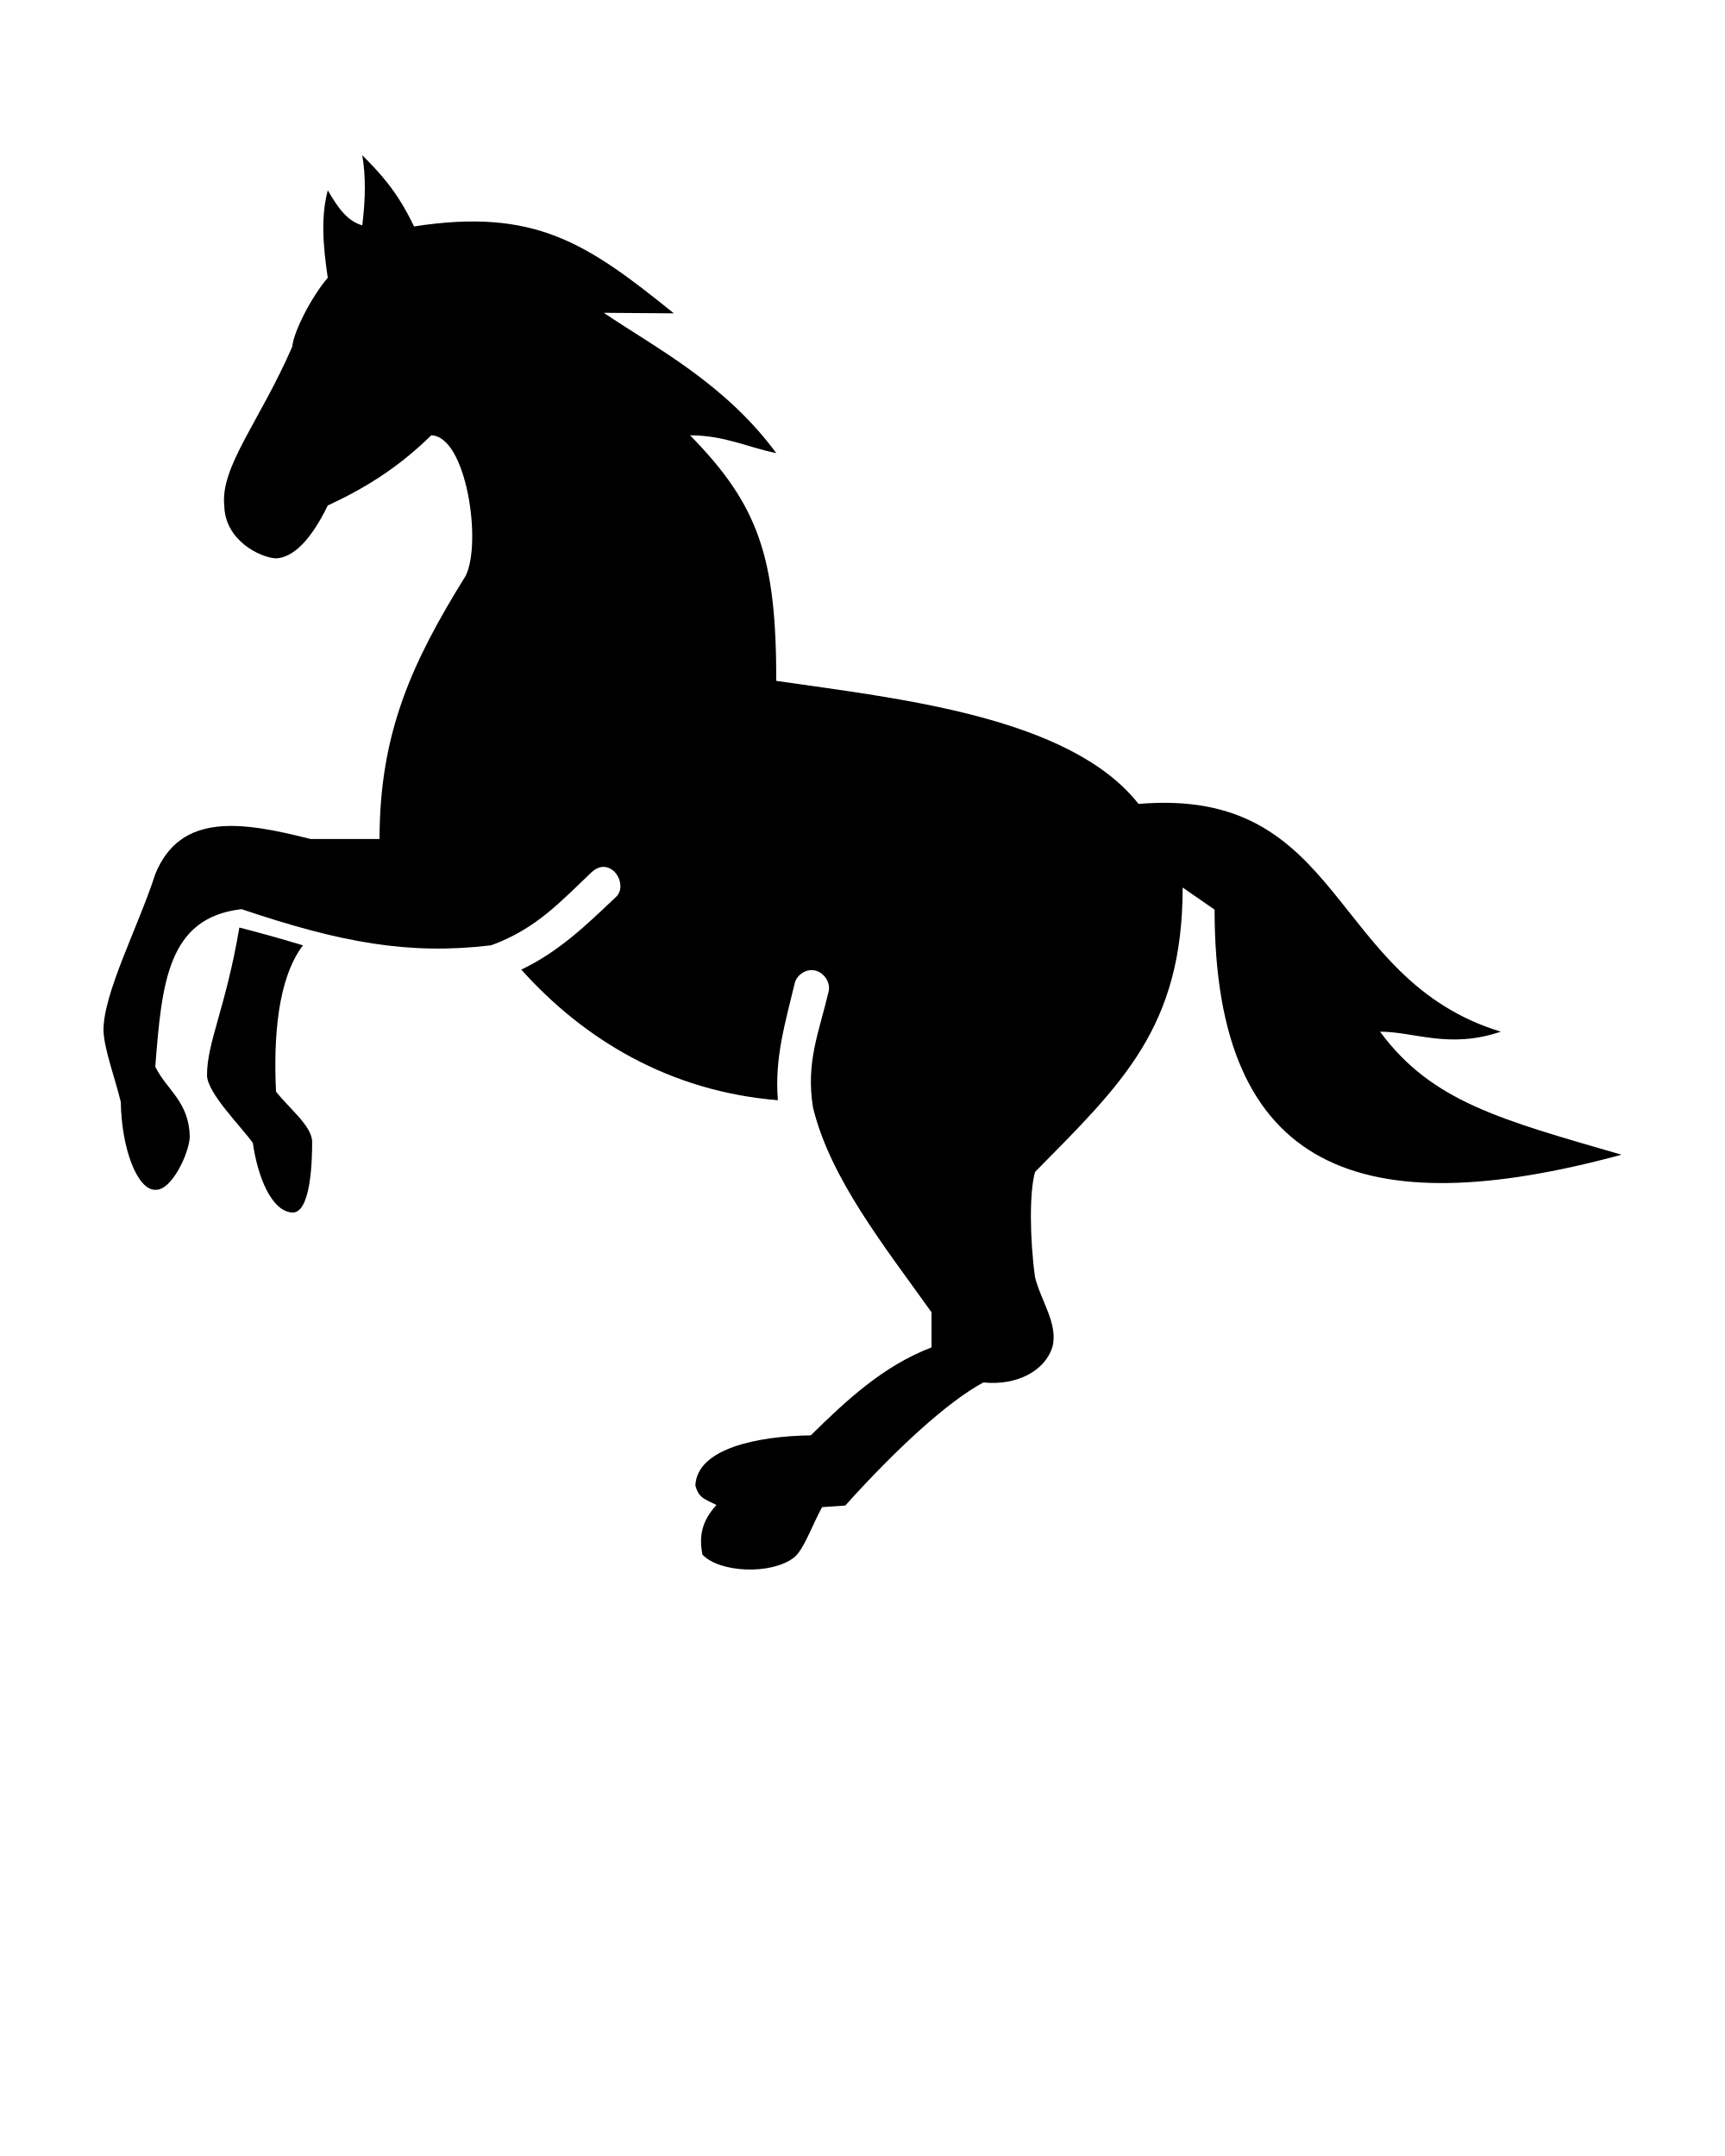
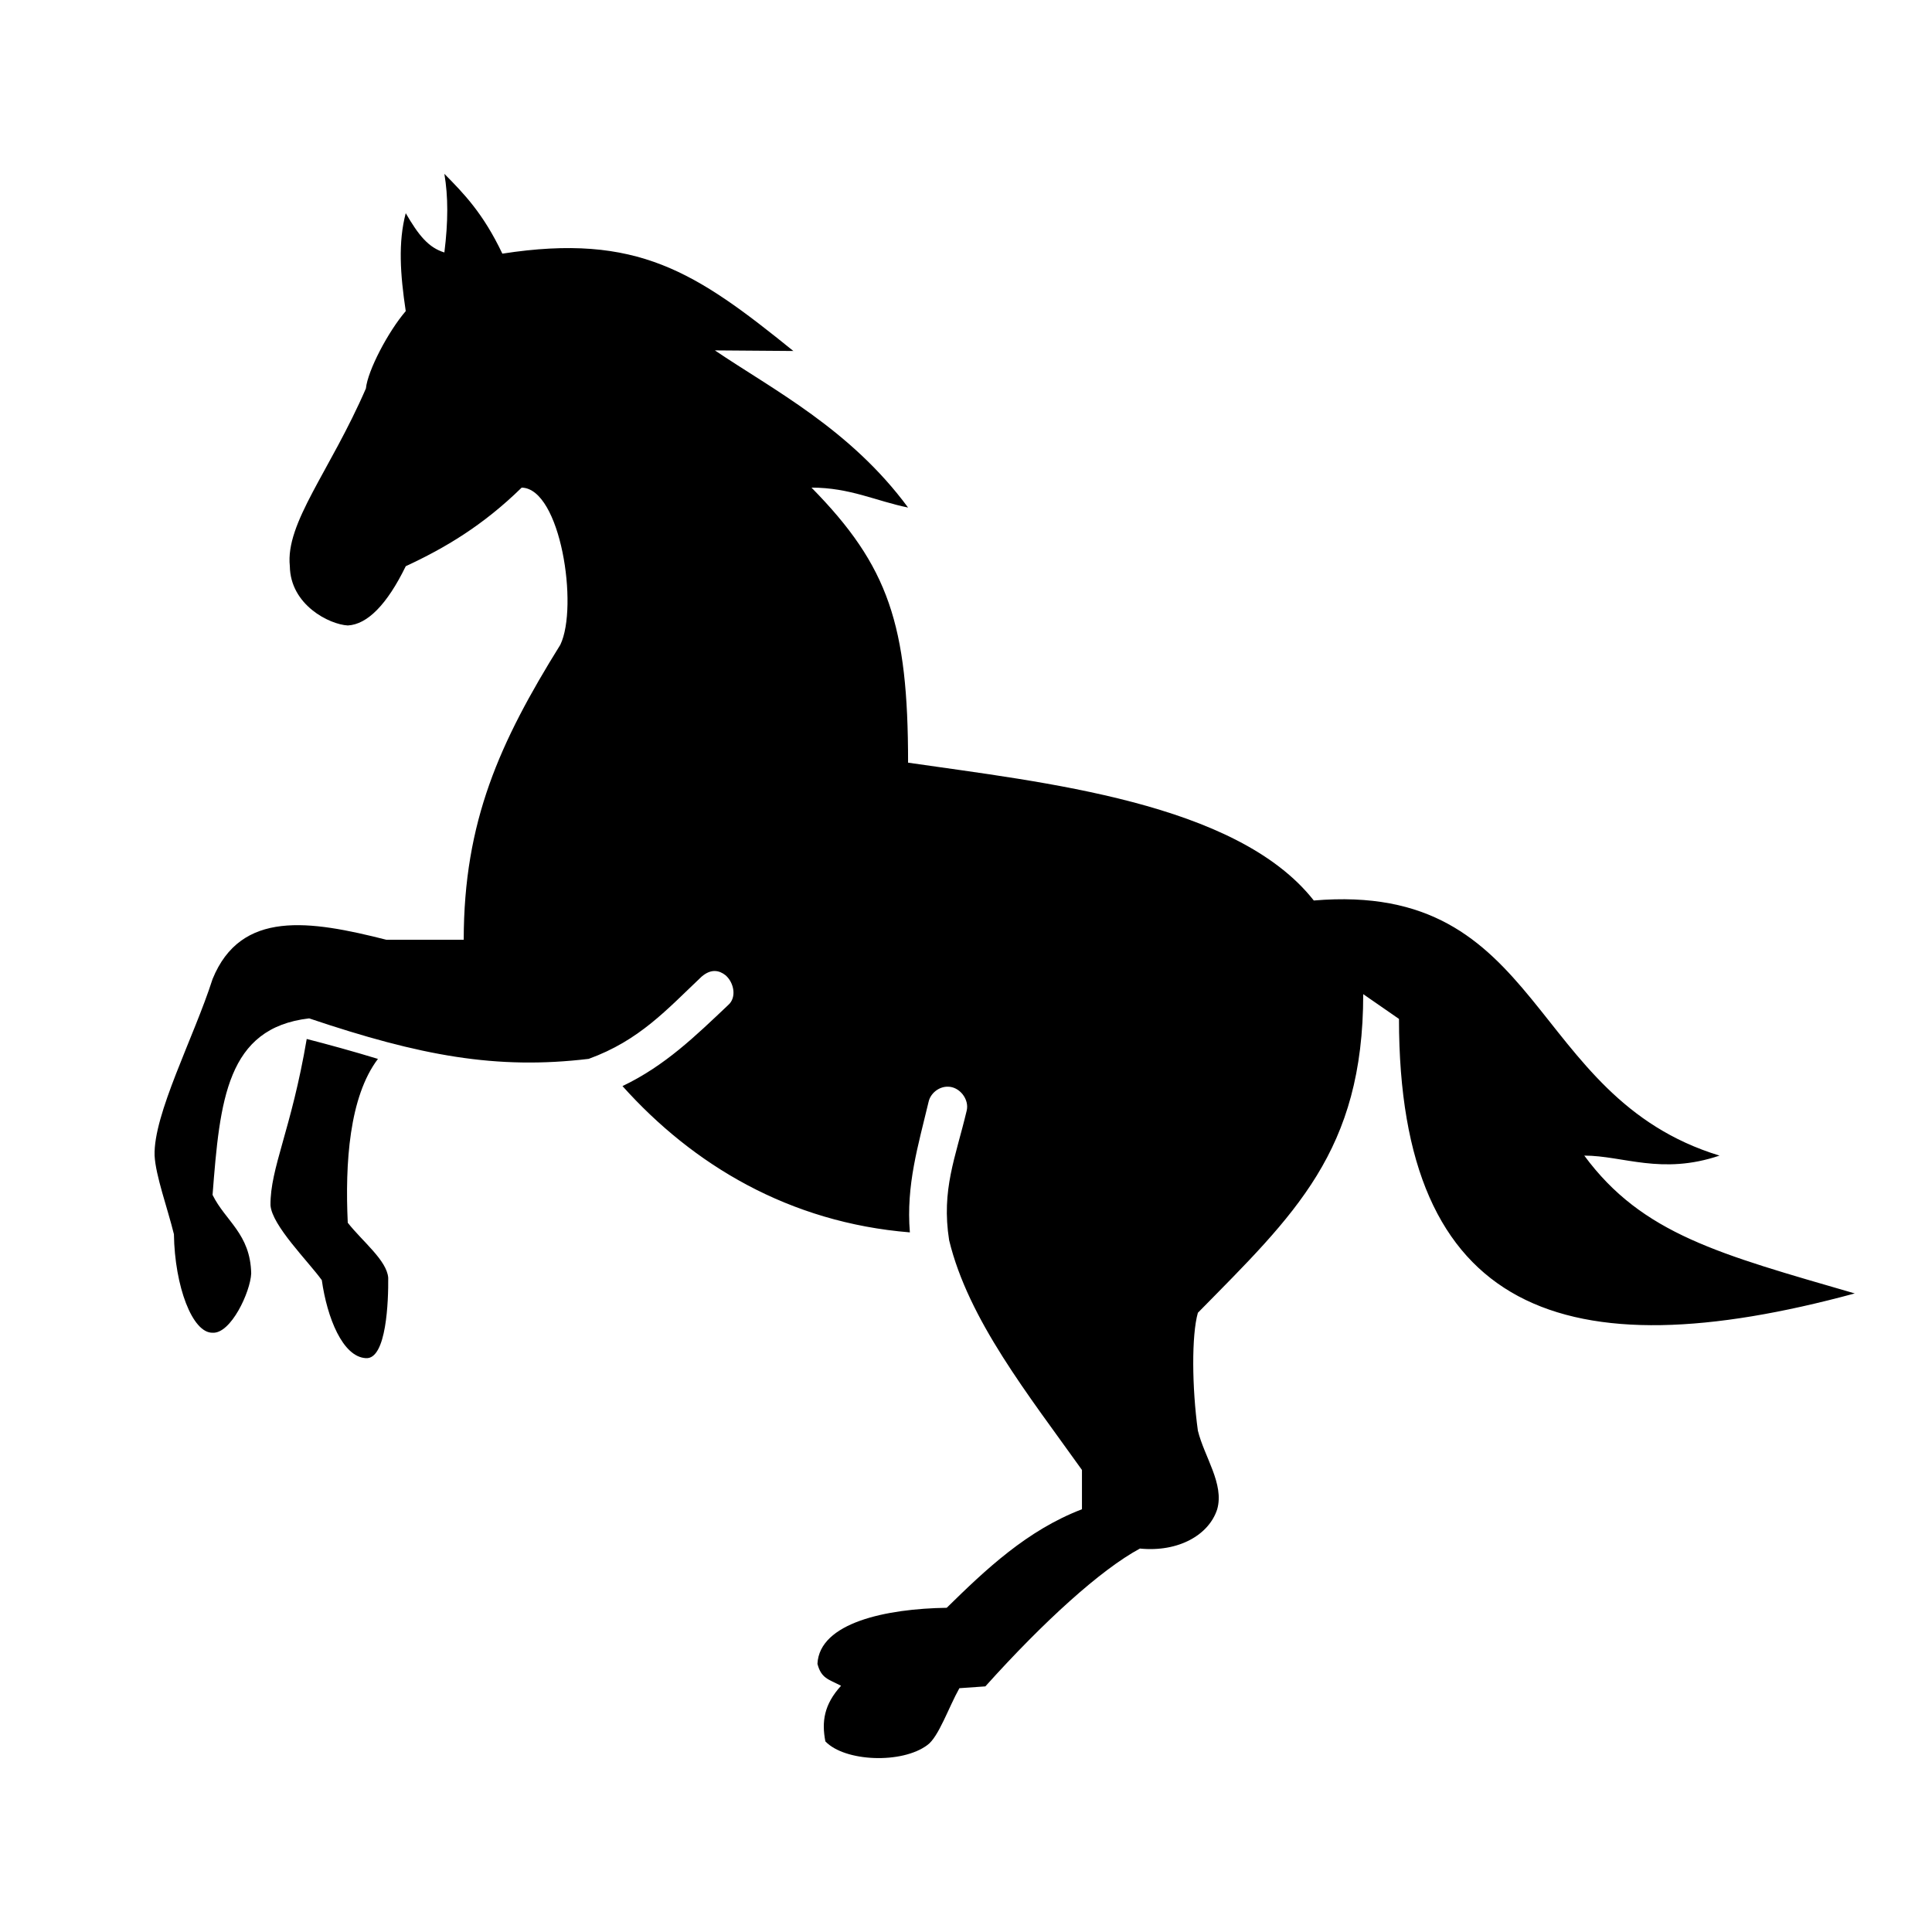
- <svg xmlns="http://www.w3.org/2000/svg" version="1.1" x="0px" y="0px" viewBox="0 0 100 125">
+ <svg xmlns="http://www.w3.org/2000/svg" version="1.1" x="0px" y="0px" viewBox="-2 0 100 100">
  <g transform="translate(0,-952.3622)">
    <path style="color:#000000;enable-background:accumulate;" d="m 21.001,961.362 c 0.199,1.176 0.199,2.465 0,4.068 -0.821,-0.251 -1.333,-0.884 -2,-2.034 -0.398,1.515 -0.287,3.15 0,5.069 -0.912,1.063 -1.968,3.076 -2.062,4.005 -1.862,4.29 -4.177,6.959 -3.937,9.199 0.028,2.005 2.044,3.015 3,3.067 1,-0.051 2.022,-1.061 3,-3.067 2.031,-0.942 4,-2.109 6,-4.068 2.021,0.046 2.948,6.165 2,8.135 -3.141,5.053 -4.994,9.137 -5,15.269 l -4,0 c -3.961,-1.005 -7.537,-1.566 -9,2.034 -0.969,3.025 -3.069,6.998 -3,9.137 0.052,1.038 0.667,2.712 1,4.068 0.042,2.711 0.958,5.121 2,5.1 0.948,0.064 1.958,-2.113 2,-3.066 -0.042,-2.055 -1.333,-2.712 -2,-4.068 0.378,-4.91 0.734,-8.642 5,-9.137 5.754,1.939 9.696,2.668 14.468,2.096 2.627,-0.953 4.041,-2.55 5.844,-4.255 0.492,-0.423 0.912,-0.333 1.242,-0.071 0.433,0.376 0.591,1.147 0.133,1.542 -1.697,1.605 -3.261,3.137 -5.469,4.193 3.661,4.087 8.637,7.065 14.875,7.572 -0.202,-2.45 0.431,-4.493 0.969,-6.759 0.1,-0.448 0.542,-0.793 1,-0.782 0.608,-2e-4 1.121,0.662 0.969,1.252 -0.574,2.42 -1.318,4.074 -0.906,6.696 0.995,4.115 4.101,8.002 6.875,11.89 l 0,2.034 c -2.841,1.088 -4.976,3.114 -7,5.1 -3.129,0.045 -6.588,0.77 -6.691,2.902 0.198,0.751 0.555,0.79 1.222,1.134 -0.886,0.972 -1.009,1.862 -0.812,2.879 1.004,1.056 3.968,1.176 5.281,0.188 0.583,-0.417 1.104,-1.961 1.656,-2.941 l 1.344,-0.094 c 3.02,-3.361 5.974,-6.042 8,-7.134 1.996,0.198 3.573,-0.704 4,-2.034 0.374,-1.31 -0.667,-2.712 -1,-4.068 -0.309,-2.236 -0.331,-4.944 0,-6.102 5,-5.084 8.558,-8.358 8.558,-16.492 l 1.851,1.282 c 0,15.251 8.591,18.276 23.591,14.209 -7,-2.034 -11,-3.067 -14,-7.134 2,0 4,1.017 7,0 -10,-3.05 -9,-14.221 -21,-13.204 -4,-5.084 -14,-6.117 -21,-7.134 0,-7.117 -1,-10.17 -5,-14.237 2,0 3.333,0.694 5,1.032 -3,-4.067 -7,-6.102 -10,-8.135 l 4.062,0.031 c -5.049,-4.083 -8.064,-6.122 -15.062,-5.038 -1.001,-2.101 -2,-3.114 -3,-4.13 z m -7.125,44.776 c -0.796,4.698 -1.895,6.682 -1.875,8.605 0.069,1.045 1.95,2.903 2.656,3.88 0.274,1.943 1.079,3.974 2.281,4.037 1.07,0.073 1.169,-2.974 1.156,-4.162 -0.075,-0.904 -1.333,-1.878 -2.094,-2.847 -0.144,-3.076 0.074,-6.514 1.562,-8.48 -1.308,-0.4 -2.594,-0.751 -3.687,-1.032 z" fill="#000000" stroke="none" marker="none" visibility="visible" display="inline" overflow="visible" />
  </g>
</svg>
